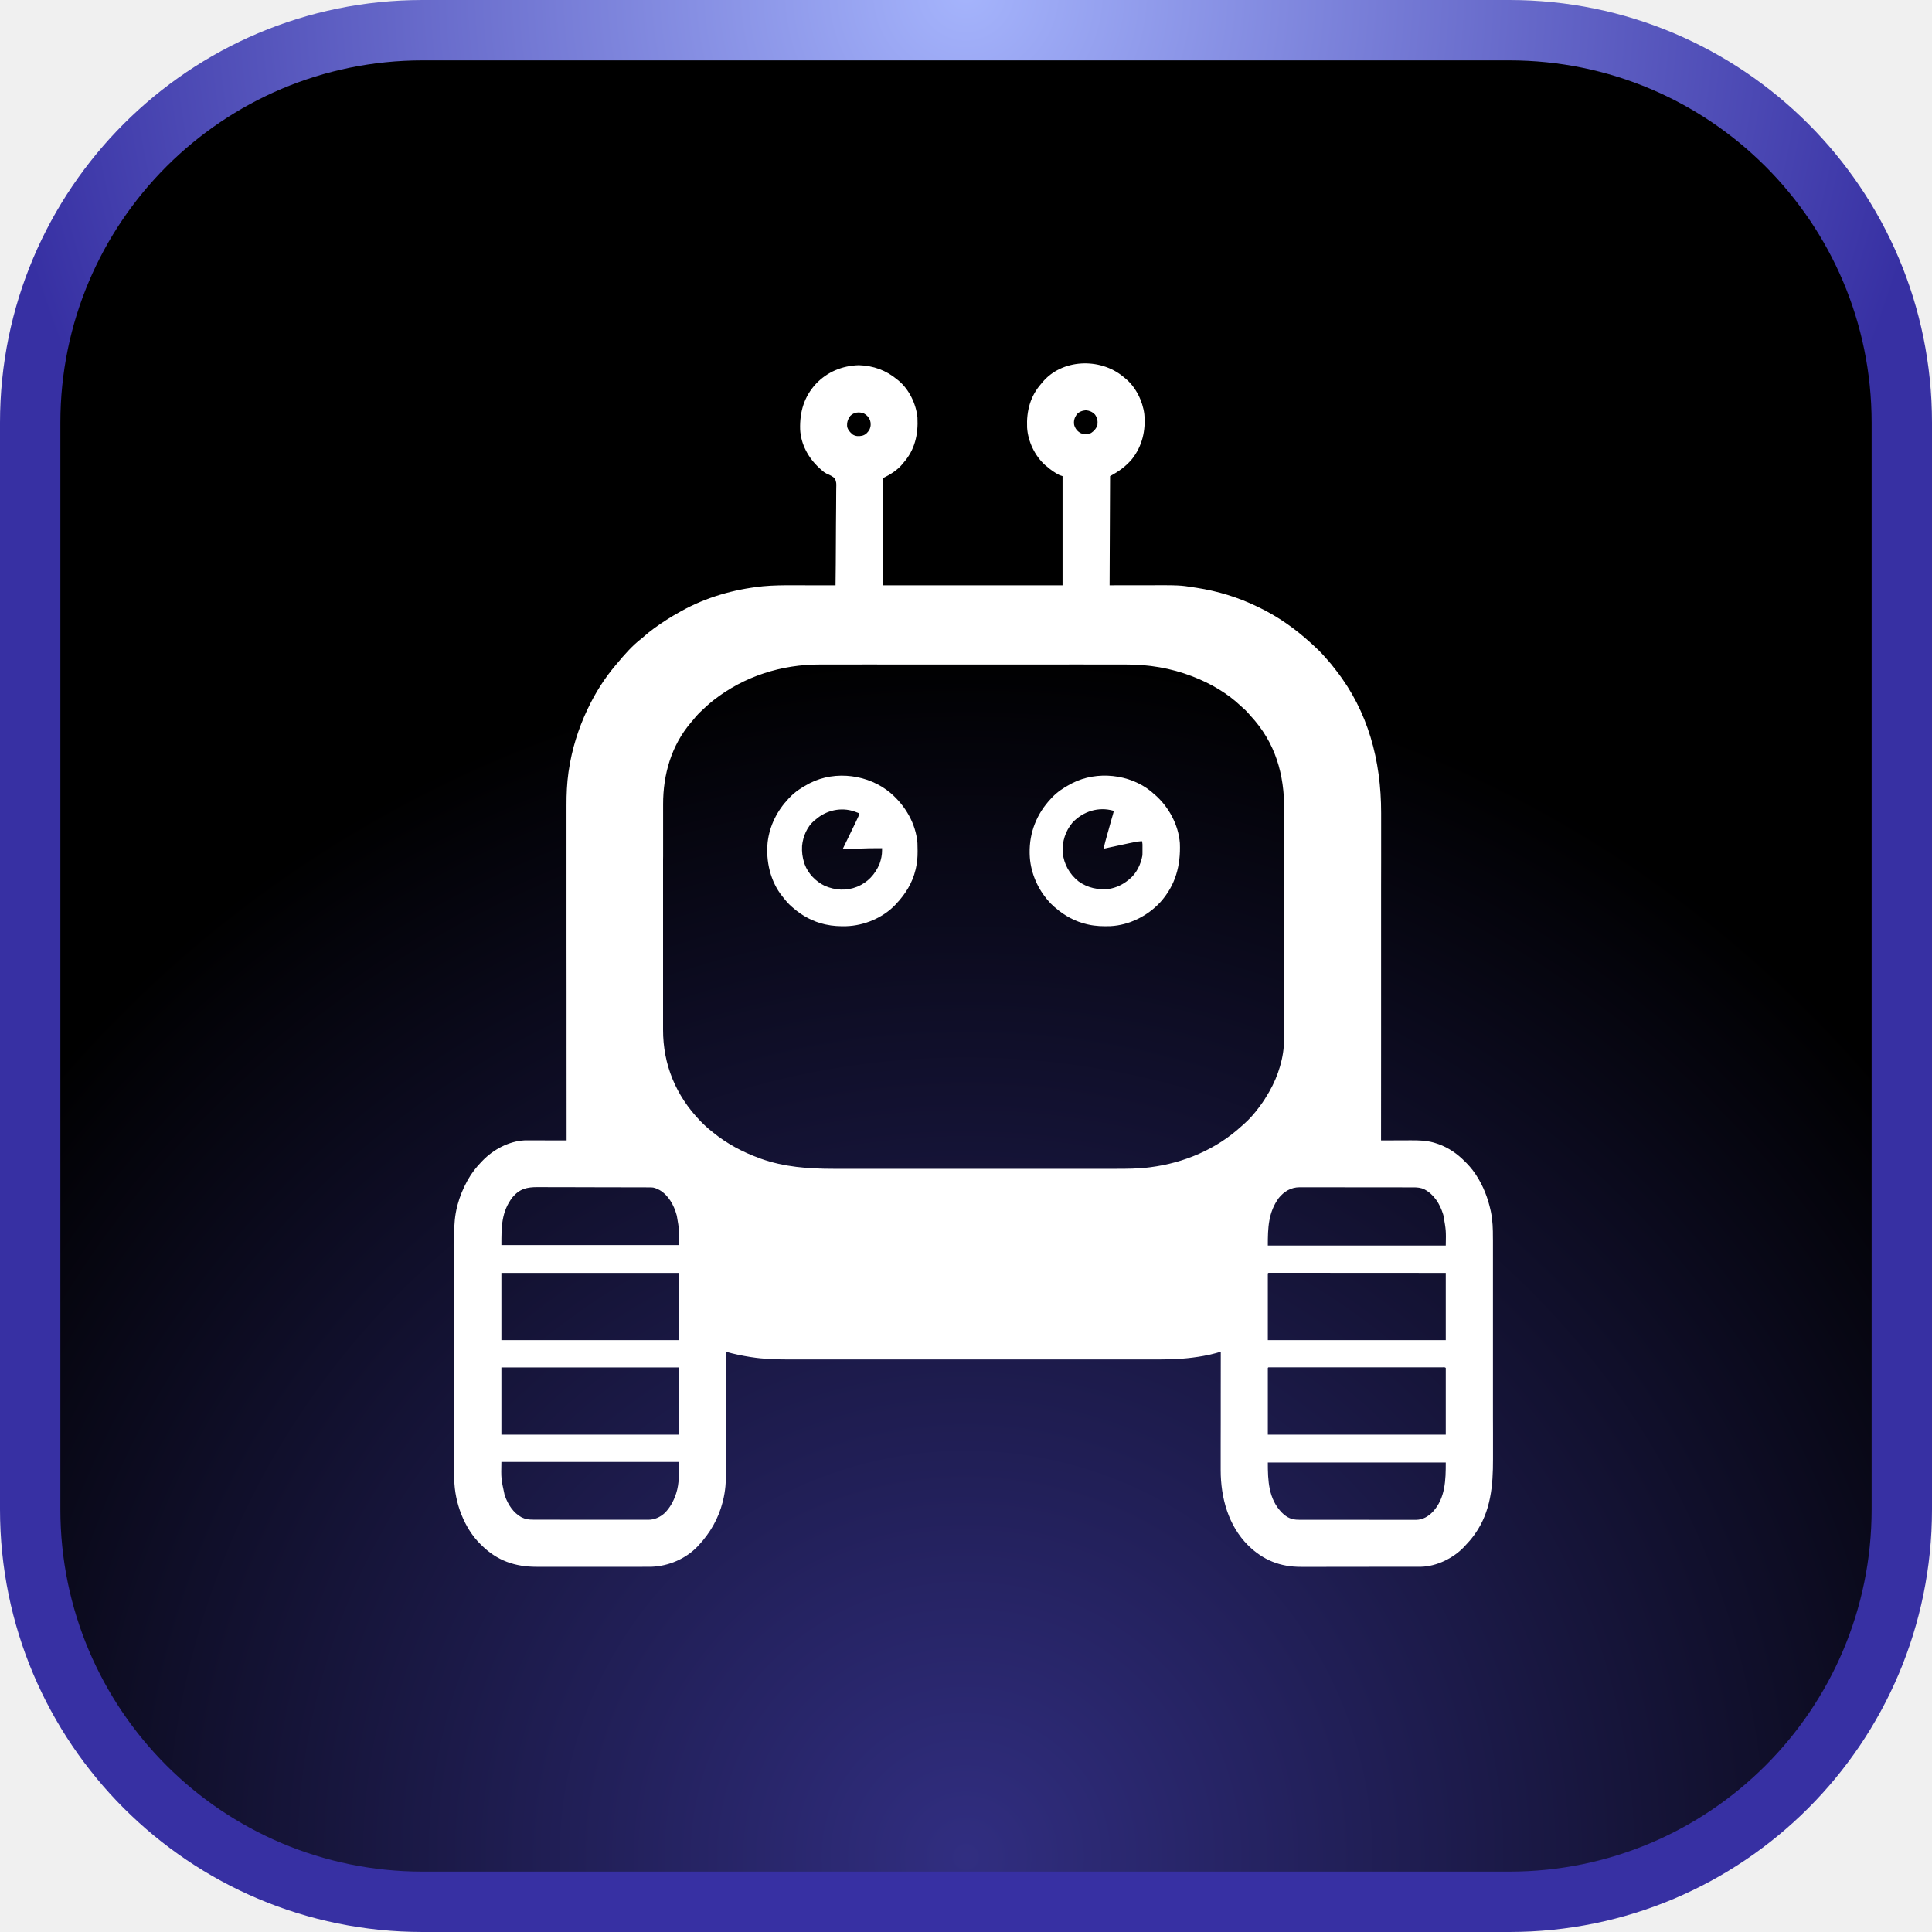
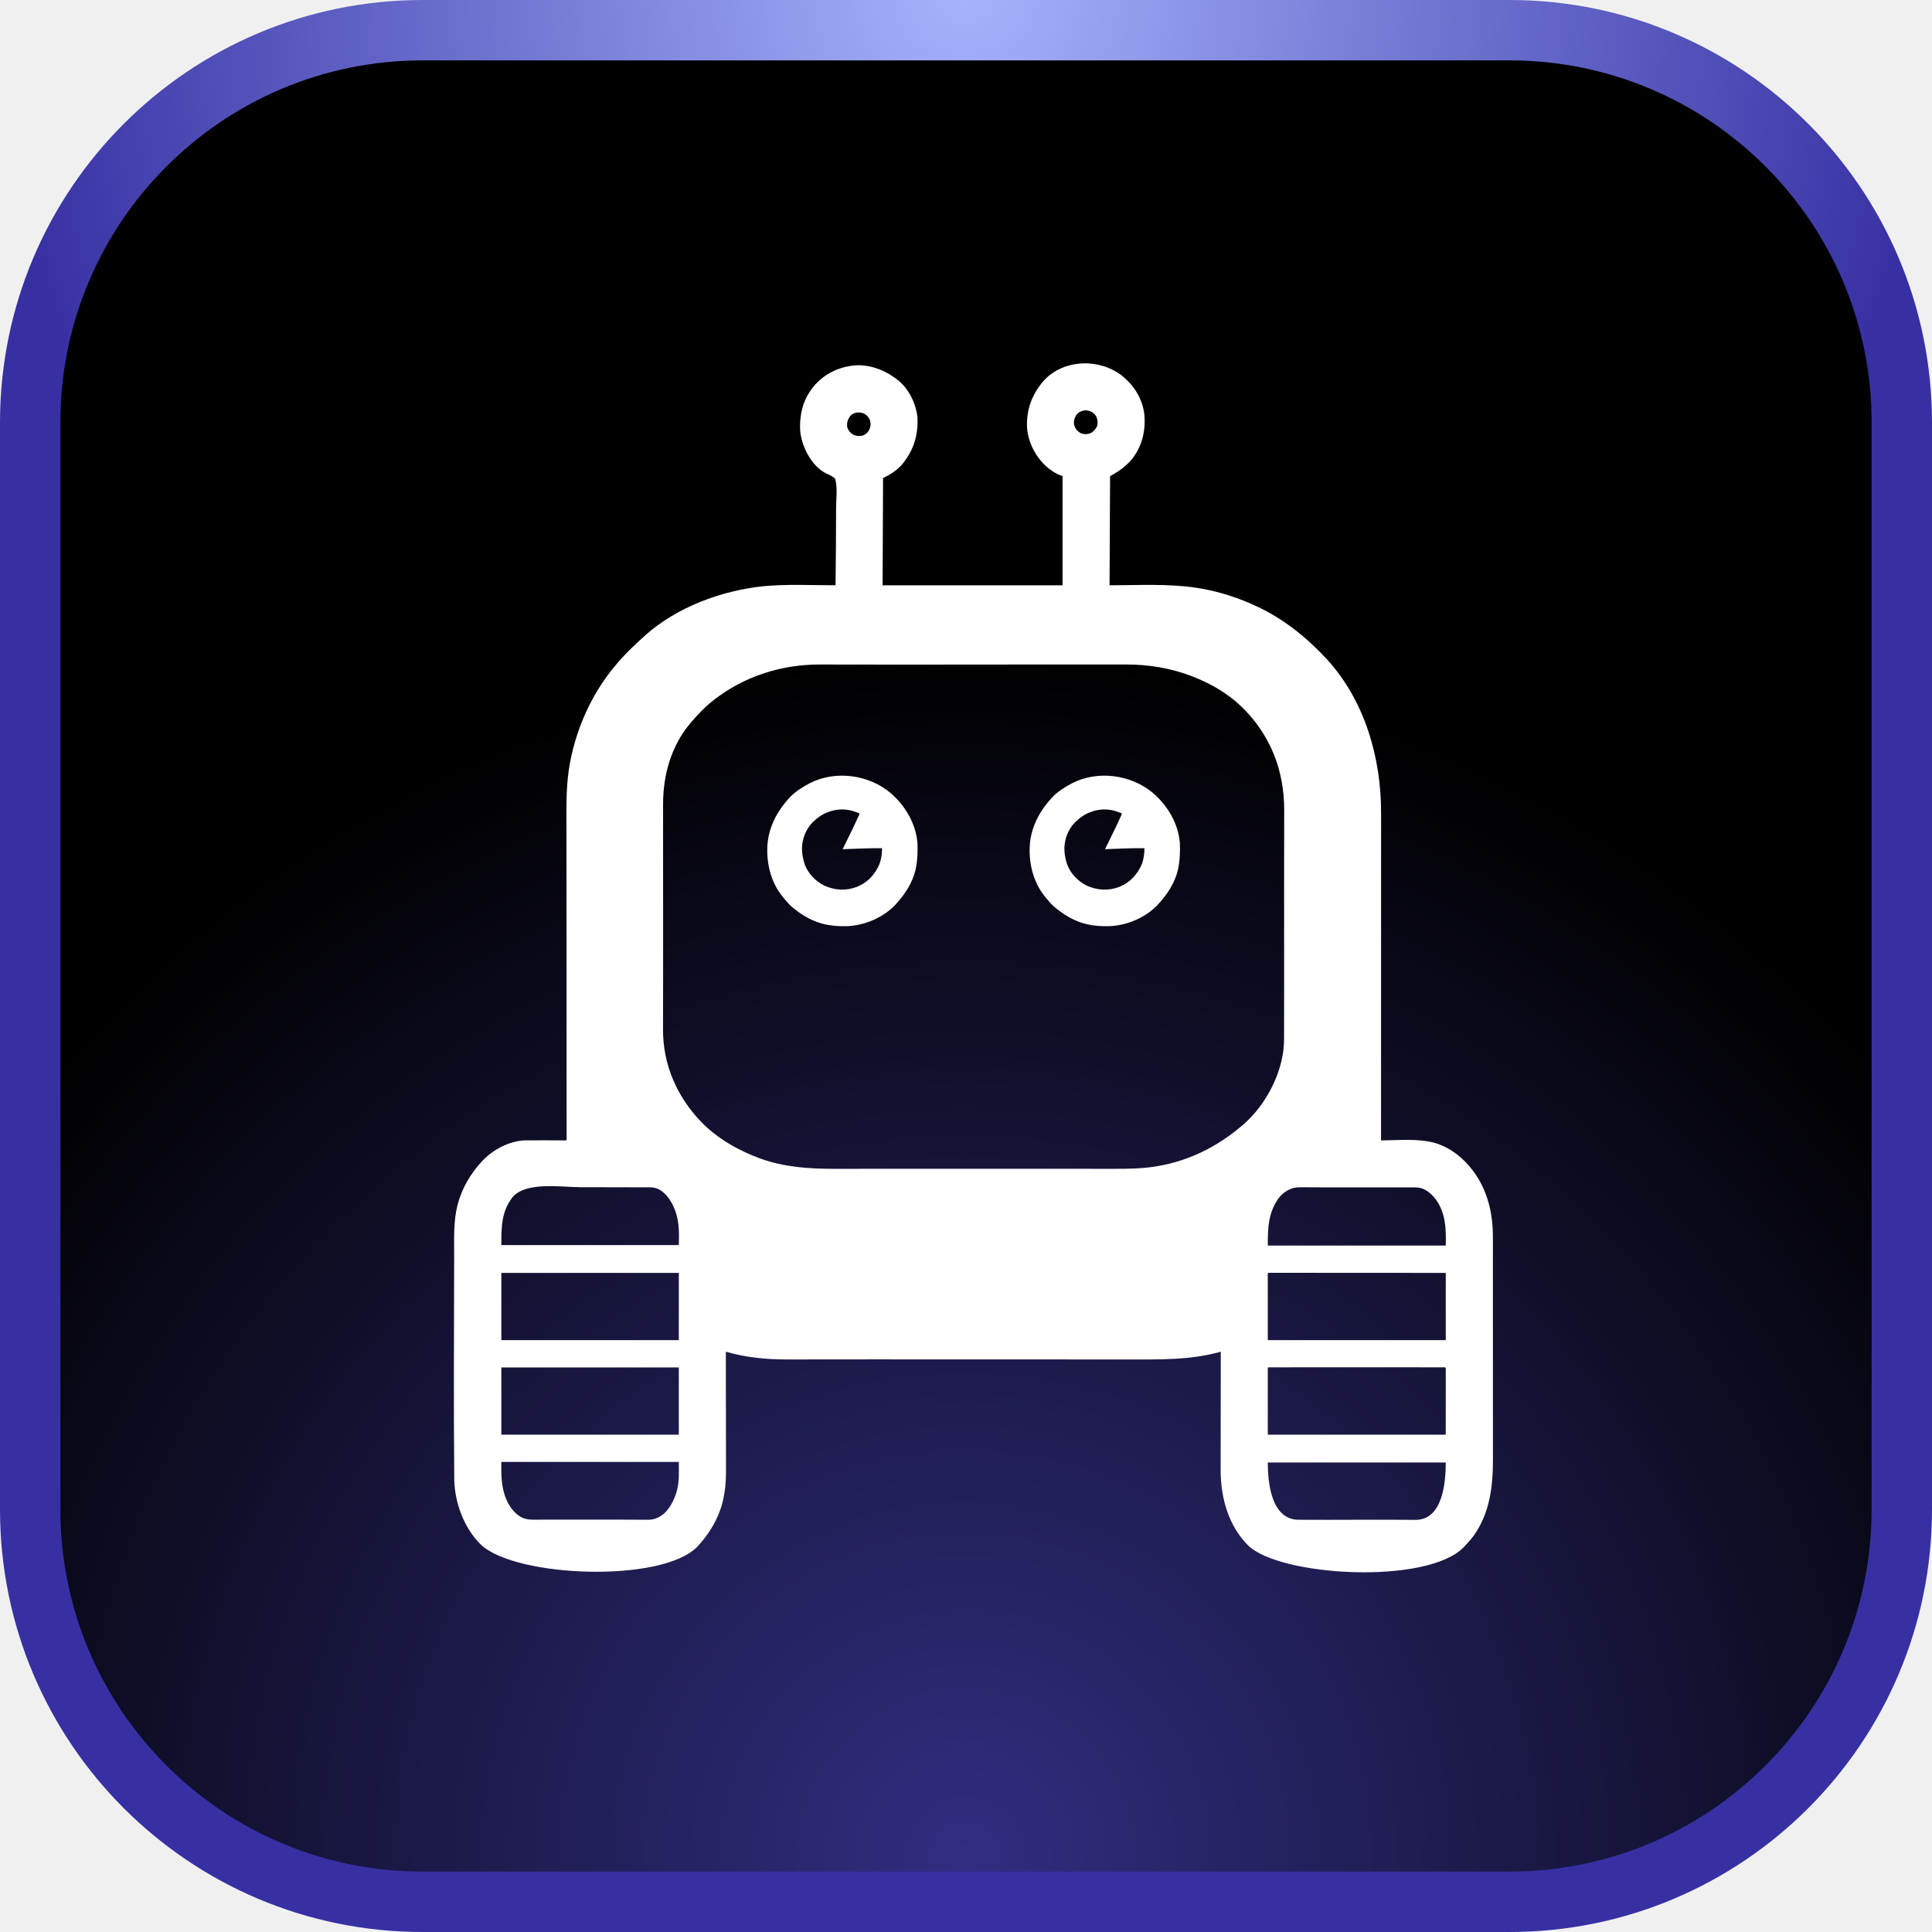
<svg xmlns="http://www.w3.org/2000/svg" width="40" height="40" viewBox="0 0 40 40" fill="none">
  <g clip-path="url(#clip0_88_9)">
    <path d="M31.25 0H8.75C3.918 0 0 3.918 0 8.75V31.25C0 36.083 3.918 40 8.75 40H31.25C36.083 40 40 36.083 40 31.25V8.75C40 3.918 36.083 0 31.25 0Z" fill="url(#paint0_radial_88_9)" />
    <path d="M31.25 1.25H8.75C4.608 1.25 1.25 4.608 1.25 8.75V31.25C1.25 35.392 4.608 38.75 8.75 38.75H31.25C35.392 38.75 38.75 35.392 38.75 31.25V8.75C38.75 4.608 35.392 1.25 31.25 1.25Z" fill="url(#paint1_radial_88_9)" />
-     <path d="M23.248 7.793C23.257 7.8 23.266 7.808 23.276 7.816C23.284 7.822 23.291 7.828 23.298 7.834C23.513 8.009 23.659 8.303 23.692 8.575C23.723 8.911 23.65 9.232 23.44 9.501C23.307 9.659 23.166 9.759 22.983 9.858C22.98 10.604 22.976 11.35 22.973 12.118C23.352 12.118 23.352 12.118 23.732 12.117C24.426 12.115 24.426 12.115 24.73 12.163C24.746 12.165 24.761 12.167 24.776 12.17C25.211 12.237 25.633 12.366 26.029 12.558C26.04 12.563 26.05 12.568 26.061 12.573C26.458 12.764 26.814 13.015 27.139 13.312C27.149 13.321 27.159 13.33 27.169 13.339C27.258 13.42 27.345 13.502 27.424 13.594C27.444 13.617 27.465 13.64 27.486 13.664C27.54 13.722 27.588 13.784 27.636 13.847C27.646 13.86 27.656 13.873 27.666 13.885C28.321 14.725 28.596 15.739 28.595 16.833C28.595 16.862 28.595 16.892 28.595 16.921C28.595 16.985 28.595 17.048 28.595 17.112C28.595 17.206 28.595 17.3 28.595 17.395C28.595 17.554 28.595 17.712 28.595 17.871C28.594 18.028 28.594 18.186 28.594 18.343C28.594 18.352 28.594 18.362 28.594 18.372C28.594 18.422 28.594 18.472 28.594 18.521C28.594 18.873 28.594 19.225 28.594 19.577C28.594 19.918 28.594 20.26 28.594 20.601C28.594 20.612 28.594 20.622 28.594 20.633C28.594 20.739 28.594 20.845 28.594 20.951C28.594 21.166 28.594 21.382 28.594 21.598C28.594 21.608 28.594 21.617 28.594 21.628C28.594 22.289 28.594 22.95 28.593 23.611C28.603 23.611 28.613 23.611 28.622 23.611C28.713 23.611 28.804 23.61 28.895 23.61C28.942 23.61 28.988 23.61 29.035 23.61C29.08 23.609 29.125 23.609 29.17 23.609C29.188 23.609 29.205 23.609 29.222 23.609C29.374 23.608 29.529 23.613 29.677 23.654C29.685 23.657 29.693 23.659 29.701 23.661C29.915 23.723 30.106 23.837 30.268 23.988C30.275 23.994 30.282 24 30.288 24.007C30.388 24.101 30.476 24.198 30.551 24.312C30.555 24.318 30.559 24.325 30.563 24.331C30.711 24.556 30.806 24.805 30.863 25.067C30.866 25.081 30.866 25.081 30.869 25.096C30.904 25.27 30.91 25.446 30.909 25.623C30.909 25.645 30.909 25.667 30.91 25.688C30.91 25.747 30.91 25.806 30.91 25.864C30.91 25.928 30.91 25.992 30.91 26.055C30.91 26.18 30.91 26.304 30.91 26.429C30.91 26.53 30.91 26.631 30.91 26.732C30.91 26.747 30.91 26.762 30.91 26.776C30.91 26.798 30.91 26.82 30.91 26.842C30.91 27.046 30.91 27.25 30.91 27.455C30.91 27.462 30.91 27.47 30.91 27.478C30.91 27.517 30.91 27.556 30.91 27.595C30.91 27.603 30.91 27.61 30.91 27.618C30.91 27.634 30.91 27.649 30.91 27.665C30.91 27.908 30.91 28.151 30.91 28.395C30.91 28.669 30.91 28.942 30.91 29.216C30.91 29.245 30.91 29.275 30.91 29.304C30.91 29.315 30.91 29.315 30.91 29.326C30.91 29.434 30.91 29.542 30.911 29.65C30.911 29.774 30.911 29.897 30.911 30.02C30.91 30.083 30.91 30.146 30.911 30.208C30.912 30.758 30.867 31.291 30.54 31.755C30.533 31.765 30.525 31.776 30.517 31.787C30.461 31.865 30.398 31.936 30.331 32.006C30.324 32.013 30.317 32.021 30.31 32.029C30.088 32.261 29.747 32.429 29.425 32.438C29.404 32.438 29.384 32.438 29.364 32.438C29.347 32.438 29.347 32.438 29.329 32.438C29.292 32.438 29.254 32.438 29.217 32.438C29.189 32.438 29.162 32.438 29.135 32.438C29.07 32.438 29.004 32.438 28.938 32.438C28.884 32.438 28.831 32.438 28.777 32.438C28.625 32.439 28.473 32.439 28.32 32.439C28.312 32.439 28.304 32.439 28.296 32.439C28.287 32.439 28.279 32.439 28.271 32.439C28.138 32.439 28.005 32.439 27.873 32.439C27.736 32.44 27.599 32.44 27.462 32.44C27.386 32.44 27.309 32.44 27.233 32.44C27.161 32.44 27.089 32.44 27.017 32.44C26.99 32.44 26.964 32.44 26.938 32.44C26.504 32.442 26.151 32.3 25.841 31.995C25.43 31.586 25.274 31.007 25.273 30.441C25.273 30.406 25.273 30.371 25.273 30.335C25.273 30.31 25.273 30.284 25.273 30.258C25.273 30.203 25.273 30.148 25.273 30.093C25.273 30.014 25.273 29.934 25.273 29.854C25.273 29.725 25.274 29.596 25.274 29.467C25.274 29.342 25.274 29.216 25.274 29.091C25.274 29.083 25.274 29.076 25.274 29.068C25.274 29.029 25.274 28.99 25.274 28.951C25.274 28.629 25.275 28.308 25.275 27.986C25.263 27.99 25.25 27.994 25.237 27.997C25.22 28.002 25.203 28.007 25.186 28.012C25.177 28.014 25.169 28.016 25.16 28.019C25.092 28.038 25.023 28.053 24.953 28.066C24.942 28.068 24.93 28.07 24.919 28.073C24.617 28.128 24.319 28.147 24.013 28.146C23.97 28.146 23.927 28.146 23.885 28.146C23.81 28.146 23.736 28.146 23.661 28.146C23.551 28.146 23.44 28.146 23.329 28.146C23.131 28.146 22.933 28.146 22.735 28.146C22.562 28.146 22.389 28.146 22.216 28.146C22.199 28.146 22.199 28.146 22.181 28.146C22.134 28.146 22.088 28.146 22.041 28.146C21.603 28.146 21.165 28.146 20.727 28.146C20.338 28.146 19.95 28.146 19.561 28.146C19.124 28.146 18.687 28.146 18.25 28.146C18.203 28.146 18.157 28.146 18.11 28.146C18.099 28.146 18.087 28.146 18.075 28.146C17.902 28.146 17.729 28.146 17.556 28.146C17.359 28.146 17.162 28.146 16.965 28.146C16.855 28.146 16.745 28.146 16.636 28.146C16.562 28.146 16.488 28.146 16.415 28.146C16.373 28.146 16.331 28.146 16.289 28.146C16.044 28.146 15.801 28.137 15.558 28.099C15.551 28.098 15.544 28.097 15.537 28.096C15.365 28.069 15.195 28.034 15.028 27.986C15.028 28 15.028 28.014 15.028 28.028C15.029 28.357 15.03 28.686 15.03 29.015C15.03 29.055 15.03 29.096 15.03 29.136C15.03 29.145 15.03 29.153 15.03 29.161C15.03 29.291 15.03 29.422 15.031 29.552C15.031 29.686 15.031 29.82 15.031 29.954C15.031 30.036 15.031 30.119 15.032 30.201C15.032 30.265 15.032 30.329 15.032 30.392C15.032 30.418 15.032 30.444 15.032 30.47C15.033 30.673 15.018 30.871 14.969 31.07C14.965 31.086 14.965 31.086 14.961 31.102C14.873 31.443 14.702 31.739 14.463 31.995C14.456 32.002 14.45 32.009 14.443 32.017C14.198 32.273 13.844 32.425 13.491 32.438C13.423 32.439 13.355 32.439 13.287 32.439C13.261 32.439 13.235 32.439 13.209 32.439C13.146 32.439 13.084 32.439 13.021 32.439C12.97 32.439 12.919 32.439 12.867 32.439C12.86 32.439 12.853 32.439 12.845 32.439C12.831 32.439 12.816 32.439 12.801 32.439C12.662 32.439 12.523 32.439 12.384 32.439C12.265 32.439 12.147 32.439 12.028 32.439C11.889 32.439 11.751 32.439 11.613 32.439C11.598 32.439 11.583 32.439 11.568 32.439C11.561 32.439 11.553 32.439 11.546 32.439C11.495 32.439 11.444 32.439 11.393 32.439C11.325 32.439 11.256 32.439 11.187 32.439C11.162 32.439 11.137 32.439 11.112 32.439C10.665 32.44 10.294 32.313 9.973 31.995C9.964 31.987 9.964 31.987 9.955 31.978C9.609 31.641 9.413 31.109 9.405 30.631C9.405 30.582 9.405 30.534 9.405 30.485C9.405 30.463 9.405 30.441 9.405 30.419C9.404 30.359 9.404 30.298 9.405 30.238C9.405 30.173 9.404 30.107 9.404 30.042C9.404 29.914 9.404 29.787 9.404 29.659C9.404 29.555 9.404 29.451 9.404 29.347C9.404 29.332 9.404 29.317 9.404 29.302C9.404 29.28 9.404 29.257 9.404 29.235C9.404 29.025 9.404 28.816 9.404 28.606C9.404 28.598 9.404 28.59 9.404 28.582C9.404 28.542 9.404 28.502 9.404 28.462C9.404 28.454 9.404 28.447 9.404 28.438C9.404 28.422 9.404 28.406 9.404 28.39C9.404 28.14 9.404 27.891 9.404 27.641C9.404 27.36 9.404 27.079 9.404 26.799C9.404 26.769 9.404 26.739 9.404 26.709C9.404 26.701 9.404 26.694 9.404 26.686C9.404 26.575 9.404 26.464 9.403 26.353C9.403 26.226 9.403 26.1 9.403 25.974C9.403 25.909 9.404 25.845 9.403 25.78C9.403 25.721 9.403 25.662 9.403 25.603C9.403 25.581 9.403 25.56 9.403 25.539C9.403 25.348 9.418 25.156 9.467 24.971C9.47 24.96 9.472 24.95 9.475 24.939C9.52 24.771 9.586 24.612 9.669 24.459C9.675 24.448 9.681 24.437 9.687 24.426C9.763 24.291 9.855 24.172 9.962 24.061C9.971 24.052 9.98 24.042 9.99 24.032C10.211 23.801 10.539 23.625 10.862 23.61C10.885 23.61 10.908 23.61 10.931 23.61C10.94 23.61 10.949 23.61 10.958 23.61C10.986 23.61 11.015 23.61 11.043 23.61C11.063 23.61 11.083 23.61 11.103 23.61C11.155 23.61 11.207 23.61 11.259 23.61C11.312 23.61 11.365 23.611 11.418 23.611C11.523 23.611 11.627 23.611 11.731 23.611C11.731 23.602 11.731 23.602 11.731 23.592C11.731 22.916 11.73 22.239 11.73 21.563C11.73 21.553 11.73 21.543 11.73 21.532C11.73 21.312 11.73 21.093 11.73 20.873C11.73 20.765 11.73 20.657 11.73 20.549C11.73 20.539 11.73 20.528 11.73 20.517C11.73 20.169 11.73 19.822 11.729 19.475C11.729 19.118 11.729 18.76 11.729 18.403C11.729 18.353 11.729 18.302 11.729 18.252C11.729 18.237 11.729 18.237 11.729 18.222C11.729 18.062 11.729 17.902 11.729 17.743C11.729 17.582 11.729 17.421 11.729 17.261C11.729 17.165 11.729 17.07 11.729 16.974C11.729 16.911 11.729 16.847 11.729 16.783C11.729 16.747 11.729 16.71 11.729 16.674C11.728 16.444 11.738 16.215 11.77 15.987C11.773 15.969 11.773 15.969 11.776 15.95C11.84 15.514 11.972 15.091 12.16 14.693C12.165 14.683 12.17 14.673 12.175 14.662C12.326 14.344 12.518 14.041 12.746 13.772C12.755 13.761 12.764 13.751 12.773 13.74C12.927 13.555 13.093 13.364 13.285 13.218C13.309 13.198 13.332 13.178 13.356 13.157C13.402 13.115 13.451 13.077 13.501 13.04C13.51 13.033 13.518 13.026 13.528 13.019C13.706 12.888 13.892 12.769 14.086 12.663C14.095 12.658 14.104 12.652 14.114 12.647C14.62 12.367 15.185 12.204 15.76 12.142C15.777 12.14 15.777 12.14 15.794 12.138C16.003 12.118 16.213 12.117 16.424 12.117C16.449 12.117 16.474 12.117 16.5 12.117C16.566 12.117 16.632 12.117 16.698 12.118C16.766 12.118 16.834 12.118 16.902 12.118C17.035 12.118 17.167 12.118 17.299 12.118C17.303 11.832 17.305 11.546 17.306 11.261C17.306 11.128 17.307 10.995 17.308 10.862C17.31 10.746 17.311 10.631 17.311 10.515C17.311 10.454 17.311 10.392 17.312 10.331C17.313 10.273 17.313 10.216 17.313 10.158C17.313 10.137 17.313 10.116 17.314 10.095C17.317 9.999 17.317 9.999 17.289 9.91C17.239 9.861 17.177 9.833 17.113 9.806C17.06 9.78 17.018 9.74 16.975 9.701C16.969 9.695 16.964 9.69 16.958 9.685C16.736 9.48 16.579 9.194 16.566 8.887C16.556 8.528 16.647 8.214 16.894 7.946C17.131 7.697 17.439 7.571 17.781 7.561C18.081 7.57 18.346 7.666 18.576 7.858C18.584 7.865 18.592 7.871 18.6 7.877C18.822 8.06 18.966 8.36 18.995 8.643C19.013 8.997 18.941 9.316 18.702 9.585C18.696 9.593 18.69 9.6 18.684 9.608C18.578 9.736 18.431 9.826 18.283 9.899C18.28 10.632 18.276 11.364 18.273 12.118C19.503 12.118 20.732 12.118 21.999 12.118C21.999 11.372 21.999 10.626 21.999 9.858C21.979 9.851 21.958 9.844 21.936 9.837C21.839 9.788 21.757 9.73 21.675 9.659C21.663 9.65 21.652 9.641 21.641 9.632C21.426 9.441 21.282 9.138 21.265 8.852C21.25 8.511 21.33 8.201 21.56 7.942C21.566 7.935 21.572 7.927 21.578 7.92C21.982 7.428 22.771 7.403 23.248 7.793ZM22.292 8.581C22.245 8.65 22.225 8.717 22.24 8.8C22.264 8.878 22.305 8.929 22.376 8.968C22.447 8.998 22.517 8.992 22.589 8.965C22.65 8.925 22.698 8.87 22.721 8.8C22.731 8.716 22.719 8.65 22.669 8.581C22.615 8.526 22.558 8.502 22.482 8.494C22.41 8.501 22.34 8.523 22.292 8.581ZM17.603 8.612C17.549 8.688 17.531 8.749 17.54 8.842C17.558 8.899 17.59 8.939 17.634 8.978C17.641 8.984 17.647 8.99 17.654 8.996C17.718 9.036 17.782 9.035 17.854 9.02C17.924 8.999 17.964 8.957 18.001 8.895C18.031 8.831 18.034 8.766 18.013 8.699C17.984 8.635 17.947 8.593 17.886 8.56C17.787 8.522 17.679 8.534 17.603 8.612ZM14.777 14.494C14.767 14.502 14.757 14.51 14.747 14.518C14.662 14.586 14.583 14.66 14.505 14.735C14.496 14.743 14.488 14.751 14.479 14.759C14.433 14.805 14.391 14.854 14.351 14.905C14.336 14.923 14.321 14.941 14.305 14.959C13.9 15.433 13.728 16.036 13.729 16.65C13.729 16.671 13.729 16.691 13.729 16.712C13.729 16.769 13.729 16.826 13.729 16.883C13.729 16.945 13.729 17.006 13.729 17.068C13.729 17.189 13.729 17.309 13.729 17.43C13.729 17.528 13.729 17.626 13.729 17.724C13.729 17.752 13.729 17.78 13.728 17.809C13.728 17.816 13.728 17.823 13.728 17.83C13.728 18.028 13.728 18.225 13.728 18.423C13.728 18.43 13.728 18.438 13.728 18.445C13.728 18.483 13.728 18.521 13.728 18.559C13.728 18.566 13.728 18.574 13.728 18.581C13.728 18.596 13.728 18.612 13.728 18.627C13.728 18.862 13.728 19.098 13.728 19.334C13.728 19.599 13.728 19.864 13.728 20.129C13.728 20.157 13.728 20.185 13.728 20.214C13.728 20.221 13.728 20.227 13.728 20.235C13.728 20.34 13.728 20.444 13.728 20.549C13.728 20.669 13.728 20.788 13.728 20.907C13.728 20.968 13.728 21.029 13.728 21.09C13.728 21.146 13.728 21.201 13.728 21.257C13.728 21.277 13.728 21.297 13.728 21.317C13.726 22.041 13.994 22.683 14.494 23.203C14.502 23.211 14.502 23.211 14.51 23.219C14.581 23.293 14.655 23.36 14.735 23.423C14.746 23.432 14.757 23.441 14.768 23.45C15.052 23.68 15.376 23.853 15.719 23.977C15.728 23.981 15.737 23.984 15.747 23.988C16.238 24.164 16.741 24.199 17.259 24.199C17.285 24.199 17.311 24.199 17.337 24.199C17.394 24.199 17.451 24.199 17.507 24.199C17.591 24.199 17.675 24.199 17.759 24.199C17.909 24.199 18.059 24.199 18.209 24.199C18.341 24.199 18.472 24.199 18.604 24.199C18.612 24.199 18.621 24.199 18.63 24.199C18.666 24.199 18.701 24.199 18.737 24.199C19.069 24.199 19.402 24.199 19.734 24.199C20.029 24.199 20.324 24.199 20.619 24.199C20.951 24.199 21.283 24.199 21.615 24.199C21.65 24.199 21.686 24.199 21.721 24.199C21.734 24.199 21.734 24.199 21.747 24.199C21.879 24.199 22.01 24.199 22.141 24.199C22.291 24.199 22.44 24.199 22.589 24.199C22.673 24.199 22.756 24.199 22.839 24.199C22.902 24.199 22.965 24.199 23.027 24.199C23.052 24.199 23.077 24.199 23.102 24.199C23.334 24.199 23.566 24.198 23.796 24.169C23.807 24.167 23.807 24.167 23.818 24.166C24.514 24.077 25.18 23.795 25.7 23.32C25.717 23.305 25.734 23.29 25.751 23.275C25.872 23.169 25.975 23.049 26.071 22.92C26.075 22.914 26.08 22.908 26.084 22.902C26.153 22.811 26.213 22.716 26.27 22.617C26.276 22.607 26.276 22.607 26.282 22.596C26.464 22.277 26.586 21.889 26.585 21.519C26.585 21.51 26.585 21.501 26.585 21.492C26.585 21.462 26.585 21.432 26.585 21.402C26.585 21.381 26.585 21.359 26.585 21.337C26.585 21.278 26.585 21.218 26.586 21.159C26.586 21.095 26.586 21.031 26.586 20.967C26.586 20.819 26.586 20.672 26.586 20.524C26.586 20.452 26.586 20.379 26.586 20.306C26.587 20.055 26.587 19.805 26.587 19.555C26.587 19.54 26.587 19.524 26.587 19.508C26.587 19.497 26.587 19.497 26.587 19.485C26.587 19.445 26.587 19.406 26.587 19.366C26.587 19.355 26.587 19.355 26.587 19.343C26.587 19.09 26.587 18.836 26.587 18.583C26.588 18.315 26.588 18.047 26.588 17.779C26.588 17.749 26.588 17.72 26.588 17.69C26.588 17.683 26.588 17.675 26.588 17.668C26.588 17.552 26.588 17.435 26.588 17.319C26.589 17.202 26.589 17.084 26.589 16.967C26.589 16.904 26.589 16.841 26.589 16.777C26.591 16.027 26.408 15.375 25.888 14.816C25.867 14.794 25.847 14.771 25.828 14.748C25.801 14.716 25.771 14.689 25.739 14.662C25.722 14.647 25.705 14.632 25.689 14.616C25.412 14.353 25.065 14.151 24.71 14.013C24.7 14.009 24.69 14.005 24.68 14.001C24.236 13.831 23.78 13.756 23.306 13.758C23.278 13.758 23.25 13.758 23.221 13.758C23.16 13.757 23.099 13.758 23.038 13.758C22.947 13.758 22.856 13.758 22.765 13.758C22.602 13.757 22.439 13.757 22.277 13.757C22.135 13.758 21.992 13.758 21.85 13.758C21.841 13.758 21.831 13.758 21.821 13.758C21.783 13.758 21.744 13.758 21.706 13.758C21.346 13.757 20.986 13.757 20.626 13.758C20.306 13.758 19.987 13.758 19.668 13.758C19.308 13.757 18.949 13.757 18.59 13.758C18.551 13.758 18.513 13.758 18.474 13.758C18.46 13.758 18.46 13.758 18.446 13.758C18.304 13.758 18.162 13.758 18.019 13.757C17.858 13.757 17.696 13.757 17.534 13.758C17.444 13.758 17.354 13.758 17.263 13.758C17.203 13.757 17.142 13.758 17.082 13.758C17.047 13.758 17.013 13.758 16.979 13.758C16.182 13.755 15.406 14.002 14.777 14.494ZM10.611 24.788C10.379 25.09 10.381 25.405 10.381 25.778C11.593 25.778 12.806 25.778 14.055 25.778C14.064 25.467 14.064 25.467 14.013 25.171C14.011 25.164 14.009 25.157 14.007 25.15C13.953 24.952 13.839 24.745 13.656 24.639C13.595 24.608 13.544 24.583 13.476 24.583C13.462 24.583 13.462 24.583 13.448 24.583C13.433 24.583 13.433 24.583 13.418 24.583C13.402 24.583 13.402 24.583 13.386 24.583C13.35 24.583 13.315 24.583 13.279 24.582C13.254 24.582 13.228 24.582 13.203 24.582C13.126 24.582 13.05 24.582 12.973 24.582C12.952 24.582 12.93 24.582 12.908 24.582C12.774 24.581 12.639 24.581 12.505 24.581C12.474 24.581 12.443 24.581 12.412 24.581C12.404 24.581 12.396 24.581 12.388 24.581C12.263 24.581 12.138 24.58 12.013 24.58C11.884 24.579 11.756 24.579 11.627 24.579C11.555 24.579 11.483 24.579 11.41 24.579C11.342 24.578 11.274 24.578 11.207 24.578C11.182 24.578 11.157 24.578 11.132 24.578C10.91 24.577 10.76 24.612 10.611 24.788ZM26.475 24.804C26.258 25.103 26.249 25.422 26.249 25.788C27.465 25.788 28.68 25.788 29.933 25.788C29.939 25.473 29.939 25.473 29.885 25.166C29.882 25.156 29.879 25.147 29.877 25.137C29.812 24.927 29.692 24.732 29.494 24.626C29.415 24.587 29.341 24.583 29.255 24.583C29.244 24.583 29.234 24.583 29.223 24.583C29.189 24.583 29.154 24.583 29.12 24.583C29.095 24.583 29.07 24.583 29.045 24.583C28.971 24.583 28.897 24.582 28.822 24.582C28.787 24.582 28.752 24.582 28.717 24.582C28.601 24.582 28.484 24.582 28.367 24.582C28.36 24.582 28.353 24.582 28.345 24.582C28.337 24.582 28.33 24.582 28.322 24.582C28.307 24.582 28.292 24.582 28.277 24.582C28.269 24.582 28.262 24.582 28.254 24.582C28.133 24.582 28.011 24.582 27.889 24.582C27.764 24.581 27.639 24.581 27.514 24.581C27.444 24.581 27.374 24.581 27.304 24.581C27.238 24.581 27.172 24.581 27.106 24.581C27.082 24.581 27.058 24.581 27.033 24.581C27 24.581 26.967 24.581 26.934 24.581C26.925 24.581 26.915 24.581 26.905 24.581C26.728 24.582 26.585 24.668 26.475 24.804ZM10.381 26.354C10.381 26.813 10.381 27.272 10.381 27.746C11.593 27.746 12.806 27.746 14.055 27.746C14.055 27.286 14.055 26.827 14.055 26.354C12.842 26.354 11.63 26.354 10.381 26.354ZM26.249 26.364C26.249 26.82 26.249 27.276 26.249 27.746C27.465 27.746 28.68 27.746 29.933 27.746C29.933 27.286 29.933 26.827 29.933 26.354C29.465 26.353 28.997 26.353 28.53 26.353C28.474 26.353 28.419 26.353 28.364 26.353C28.348 26.353 28.348 26.353 28.331 26.353C28.153 26.353 27.975 26.353 27.797 26.353C27.614 26.353 27.431 26.352 27.249 26.352C27.136 26.352 27.023 26.352 26.91 26.352C26.833 26.352 26.756 26.352 26.679 26.352C26.634 26.352 26.589 26.352 26.545 26.352C26.504 26.352 26.463 26.352 26.422 26.352C26.408 26.352 26.393 26.352 26.378 26.352C26.358 26.352 26.338 26.352 26.318 26.352C26.307 26.352 26.296 26.352 26.284 26.352C26.26 26.351 26.26 26.351 26.249 26.364ZM10.381 28.311C10.381 28.77 10.381 29.23 10.381 29.703C11.593 29.703 12.806 29.703 14.055 29.703C14.055 29.244 14.055 28.784 14.055 28.311C12.842 28.311 11.63 28.311 10.381 28.311ZM26.249 28.321C26.249 28.777 26.249 29.233 26.249 29.703C27.465 29.703 28.68 29.703 29.933 29.703C29.933 29.247 29.933 28.791 29.933 28.321C29.915 28.303 29.889 28.309 29.864 28.309C29.845 28.309 29.845 28.309 29.826 28.309C29.811 28.309 29.797 28.309 29.782 28.309C29.767 28.309 29.752 28.309 29.737 28.309C29.695 28.309 29.654 28.309 29.612 28.309C29.567 28.309 29.522 28.309 29.477 28.309C29.389 28.309 29.301 28.309 29.213 28.309C29.141 28.309 29.07 28.309 28.998 28.309C28.983 28.309 28.983 28.309 28.968 28.309C28.947 28.309 28.926 28.309 28.905 28.309C28.712 28.309 28.518 28.309 28.324 28.309C28.158 28.309 27.991 28.309 27.825 28.309C27.632 28.309 27.439 28.309 27.245 28.309C27.225 28.309 27.204 28.309 27.184 28.309C27.174 28.309 27.163 28.309 27.153 28.309C27.081 28.309 27.01 28.309 26.939 28.309C26.851 28.309 26.764 28.309 26.677 28.309C26.633 28.309 26.588 28.309 26.544 28.309C26.503 28.309 26.462 28.309 26.422 28.309C26.407 28.309 26.392 28.309 26.378 28.309C26.358 28.309 26.338 28.309 26.318 28.309C26.301 28.309 26.301 28.309 26.284 28.309C26.26 28.308 26.26 28.308 26.249 28.321ZM10.381 30.268C10.374 30.614 10.374 30.614 10.446 30.945C10.449 30.954 10.452 30.964 10.455 30.973C10.518 31.151 10.629 31.323 10.799 31.415C10.881 31.454 10.948 31.463 11.039 31.463C11.049 31.463 11.059 31.463 11.07 31.463C11.105 31.463 11.14 31.463 11.175 31.463C11.2 31.463 11.226 31.463 11.251 31.463C11.319 31.463 11.387 31.463 11.455 31.463C11.498 31.463 11.54 31.463 11.583 31.464C11.701 31.464 11.819 31.464 11.938 31.464C11.945 31.464 11.953 31.464 11.96 31.464C11.972 31.464 11.972 31.464 11.983 31.464C11.999 31.464 12.014 31.464 12.029 31.464C12.037 31.464 12.045 31.464 12.053 31.464C12.176 31.464 12.299 31.464 12.422 31.464C12.549 31.465 12.676 31.465 12.802 31.465C12.873 31.465 12.944 31.465 13.016 31.465C13.082 31.465 13.149 31.465 13.216 31.465C13.241 31.465 13.265 31.465 13.29 31.465C13.323 31.465 13.357 31.465 13.39 31.465C13.405 31.465 13.405 31.465 13.42 31.465C13.553 31.465 13.667 31.412 13.765 31.323C13.871 31.214 13.941 31.088 13.99 30.945C13.993 30.937 13.996 30.928 13.999 30.92C14.069 30.7 14.055 30.502 14.055 30.268C12.842 30.268 11.63 30.268 10.381 30.268ZM26.249 30.279C26.249 30.656 26.262 31.035 26.542 31.319C26.646 31.422 26.746 31.466 26.892 31.465C26.903 31.465 26.914 31.465 26.925 31.466C26.96 31.466 26.996 31.466 27.032 31.466C27.057 31.466 27.083 31.466 27.108 31.466C27.171 31.466 27.233 31.466 27.295 31.466C27.346 31.466 27.396 31.466 27.447 31.466C27.454 31.466 27.461 31.466 27.469 31.466C27.483 31.466 27.498 31.466 27.513 31.466C27.65 31.466 27.788 31.466 27.925 31.466C28.05 31.466 28.176 31.466 28.301 31.466C28.43 31.467 28.559 31.467 28.688 31.467C28.761 31.467 28.833 31.467 28.905 31.467C28.974 31.467 29.042 31.467 29.11 31.467C29.135 31.467 29.16 31.467 29.184 31.467C29.219 31.467 29.253 31.467 29.287 31.467C29.297 31.467 29.306 31.467 29.316 31.467C29.459 31.465 29.569 31.398 29.666 31.299C29.925 31.018 29.933 30.642 29.933 30.279C28.717 30.279 27.502 30.279 26.249 30.279Z" fill="white" />
-     <path d="M23.83 16.384C23.848 16.4 23.866 16.415 23.883 16.431C23.892 16.438 23.901 16.446 23.91 16.453C24.197 16.704 24.398 17.073 24.428 17.456C24.447 17.919 24.338 18.329 24.023 18.679C23.76 18.964 23.381 19.155 22.991 19.175C22.836 19.18 22.685 19.176 22.533 19.142C22.525 19.14 22.518 19.138 22.51 19.137C22.265 19.081 22.041 18.961 21.853 18.796C21.84 18.786 21.84 18.786 21.827 18.775C21.775 18.73 21.729 18.682 21.685 18.629C21.677 18.619 21.669 18.609 21.661 18.599C21.457 18.348 21.329 18.022 21.319 17.697C21.319 17.685 21.318 17.674 21.318 17.661C21.31 17.235 21.466 16.845 21.759 16.535C21.766 16.527 21.774 16.518 21.782 16.51C21.893 16.394 22.025 16.306 22.167 16.232C22.179 16.226 22.191 16.219 22.203 16.213C22.712 15.954 23.387 16.026 23.83 16.384ZM22.205 17.031C22.056 17.21 21.989 17.423 22.002 17.654C22.028 17.893 22.142 18.098 22.33 18.248C22.515 18.382 22.737 18.429 22.961 18.404C23.112 18.378 23.242 18.317 23.36 18.221C23.367 18.215 23.373 18.21 23.38 18.205C23.53 18.085 23.621 17.894 23.653 17.708C23.654 17.688 23.654 17.669 23.654 17.649C23.654 17.633 23.654 17.633 23.654 17.616C23.654 17.605 23.654 17.593 23.654 17.581C23.654 17.57 23.654 17.559 23.654 17.547C23.654 17.536 23.654 17.525 23.654 17.514C23.654 17.499 23.654 17.499 23.654 17.483C23.653 17.459 23.649 17.438 23.643 17.415C23.552 17.421 23.465 17.439 23.377 17.458C23.361 17.462 23.346 17.465 23.331 17.468C23.291 17.477 23.25 17.485 23.21 17.494C23.169 17.503 23.128 17.511 23.088 17.52C23.007 17.537 22.927 17.554 22.847 17.572C22.873 17.467 22.9 17.362 22.93 17.258C22.935 17.238 22.941 17.218 22.947 17.199C22.958 17.158 22.97 17.117 22.981 17.076C22.995 17.029 23.008 16.981 23.021 16.934C23.025 16.922 23.028 16.909 23.032 16.897C23.037 16.88 23.037 16.88 23.042 16.862C23.046 16.847 23.046 16.847 23.05 16.832C23.057 16.808 23.057 16.808 23.056 16.787C22.746 16.696 22.426 16.797 22.205 17.031Z" fill="white" />
-     <path d="M18.44 16.42C18.744 16.681 18.962 17.051 18.995 17.456C18.997 17.508 18.998 17.56 18.998 17.612C18.998 17.619 18.998 17.627 18.998 17.634C18.998 17.749 18.99 17.858 18.964 17.969C18.961 17.982 18.958 17.995 18.955 18.009C18.891 18.279 18.745 18.512 18.555 18.713C18.546 18.723 18.546 18.723 18.536 18.734C18.278 19.004 17.892 19.164 17.522 19.176C17.379 19.179 17.24 19.173 17.101 19.142C17.093 19.14 17.085 19.138 17.077 19.137C16.832 19.081 16.608 18.962 16.42 18.796C16.407 18.785 16.407 18.785 16.393 18.773C16.328 18.717 16.274 18.655 16.221 18.587C16.21 18.574 16.21 18.574 16.199 18.56C15.948 18.249 15.854 17.829 15.893 17.438C15.934 17.093 16.089 16.786 16.326 16.535C16.334 16.527 16.342 16.518 16.35 16.51C16.46 16.394 16.593 16.306 16.734 16.232C16.746 16.226 16.758 16.219 16.77 16.213C17.301 15.943 17.99 16.038 18.44 16.42ZM16.891 16.965C16.881 16.973 16.871 16.981 16.86 16.989C16.709 17.115 16.624 17.321 16.606 17.514C16.599 17.637 16.613 17.748 16.65 17.865C16.654 17.875 16.657 17.884 16.66 17.894C16.73 18.087 16.89 18.25 17.073 18.339C17.294 18.434 17.523 18.448 17.747 18.359C17.967 18.268 18.118 18.103 18.21 17.886C18.242 17.793 18.263 17.704 18.262 17.606C18.262 17.593 18.262 17.593 18.262 17.581C18.262 17.574 18.262 17.568 18.262 17.561C18.081 17.559 17.9 17.564 17.719 17.572C17.692 17.573 17.666 17.574 17.639 17.575C17.575 17.577 17.51 17.58 17.446 17.582C17.451 17.572 17.456 17.561 17.461 17.55C17.582 17.304 17.582 17.304 17.701 17.056C17.708 17.042 17.708 17.042 17.714 17.028C17.735 16.986 17.754 16.944 17.773 16.902C17.779 16.891 17.779 16.891 17.784 16.879C17.793 16.86 17.793 16.86 17.791 16.839C17.769 16.831 17.746 16.822 17.724 16.814C17.712 16.809 17.699 16.805 17.686 16.8C17.412 16.707 17.107 16.776 16.891 16.965Z" fill="white" />
+     <path fill-rule="evenodd" clip-rule="evenodd" d="M23.247 7.793C23.487 7.992 23.653 8.26 23.692 8.575C23.723 8.911 23.65 9.232 23.44 9.501C23.307 9.659 23.165 9.759 22.983 9.858C22.979 10.604 22.976 11.35 22.972 12.118C23.573 12.117 24.18 12.08 24.775 12.17C25.224 12.239 25.652 12.377 26.06 12.573C26.609 12.837 27.077 13.219 27.486 13.664C28.26 14.523 28.596 15.692 28.594 16.833C28.594 19.092 28.593 21.352 28.593 23.611C28.948 23.609 29.357 23.567 29.701 23.661C30.058 23.764 30.359 24.025 30.562 24.331C30.82 24.724 30.91 25.162 30.909 25.623C30.911 27.152 30.907 28.68 30.91 30.208C30.911 30.769 30.847 31.317 30.517 31.787C30.454 31.873 30.382 31.95 30.309 32.029C29.558 32.816 26.498 32.642 25.84 31.995C25.43 31.586 25.274 31.007 25.272 30.441C25.273 29.623 25.274 28.805 25.275 27.986C24.64 28.165 23.983 28.146 23.329 28.146C20.982 28.147 18.635 28.142 16.288 28.146C15.862 28.147 15.438 28.104 15.028 27.986C15.03 28.814 15.028 29.642 15.031 30.47C15.032 30.684 15.011 30.894 14.96 31.102C14.871 31.451 14.685 31.753 14.443 32.017C13.711 32.783 10.663 32.659 9.954 31.978C9.608 31.641 9.413 31.109 9.405 30.631C9.39 29.079 9.401 27.526 9.403 25.973C9.403 25.627 9.387 25.278 9.475 24.939C9.569 24.588 9.743 24.296 9.989 24.032C10.21 23.801 10.538 23.625 10.862 23.61C11.151 23.606 11.441 23.61 11.731 23.611C11.729 21.494 11.728 19.377 11.728 17.261C11.728 16.823 11.714 16.384 11.775 15.949C11.891 15.164 12.23 14.38 12.746 13.772C12.934 13.546 13.138 13.353 13.355 13.157C14.016 12.567 14.933 12.231 15.793 12.138C16.288 12.09 16.802 12.117 17.299 12.118C17.305 11.584 17.311 11.049 17.31 10.515C17.31 10.324 17.346 10.094 17.289 9.91C17.239 9.861 17.176 9.833 17.113 9.806C16.793 9.654 16.58 9.211 16.565 8.887C16.555 8.528 16.646 8.214 16.894 7.946C17.13 7.697 17.439 7.571 17.78 7.561C18.092 7.57 18.359 7.685 18.6 7.877C18.822 8.06 18.965 8.36 18.995 8.643C19.013 9.011 18.915 9.323 18.683 9.608C18.577 9.736 18.43 9.826 18.283 9.899C18.279 10.632 18.276 11.364 18.273 12.118C19.502 12.118 20.732 12.118 21.999 12.118C21.999 11.372 21.999 10.626 21.999 9.858C21.589 9.721 21.289 9.266 21.264 8.852C21.249 8.496 21.354 8.195 21.577 7.92C21.982 7.428 22.77 7.403 23.247 7.793ZM22.292 8.581C22.244 8.65 22.225 8.717 22.239 8.8C22.264 8.878 22.305 8.929 22.376 8.968C22.447 8.998 22.517 8.992 22.588 8.965C22.65 8.925 22.698 8.87 22.721 8.8C22.731 8.716 22.719 8.65 22.669 8.581C22.615 8.526 22.558 8.502 22.482 8.494C22.41 8.501 22.339 8.523 22.292 8.581ZM17.603 8.612C17.549 8.688 17.531 8.749 17.54 8.842C17.584 8.984 17.713 9.05 17.854 9.02C17.989 8.978 18.053 8.83 18.012 8.699C17.984 8.635 17.947 8.593 17.885 8.56C17.787 8.522 17.678 8.534 17.603 8.612ZM14.777 14.494C14.598 14.633 14.451 14.789 14.305 14.959C13.899 15.433 13.728 16.036 13.728 16.65C13.727 18.206 13.732 19.762 13.727 21.317C13.725 22.039 14.014 22.702 14.51 23.22C14.849 23.572 15.291 23.822 15.746 23.988C16.238 24.164 16.741 24.199 17.258 24.199C19.206 24.2 21.154 24.197 23.102 24.199C23.341 24.199 23.58 24.196 23.817 24.166C24.554 24.072 25.194 23.759 25.75 23.275C26.233 22.853 26.586 22.151 26.585 21.519C26.589 19.938 26.583 18.358 26.588 16.777C26.591 15.937 26.29 15.189 25.689 14.616C25.4 14.341 25.049 14.145 24.679 14.001C24.236 13.831 23.78 13.756 23.306 13.758C21.197 13.755 19.087 13.764 16.978 13.758C16.182 13.755 15.405 14.002 14.777 14.494ZM10.61 24.788C10.379 25.09 10.38 25.406 10.38 25.778C11.593 25.778 12.805 25.778 14.054 25.778C14.061 25.568 14.063 25.355 14.007 25.15C13.942 24.917 13.757 24.584 13.475 24.583C12.988 24.58 12.5 24.582 12.012 24.58C11.62 24.579 10.89 24.458 10.61 24.788ZM26.475 24.804C26.258 25.103 26.248 25.422 26.248 25.788C27.464 25.788 28.68 25.788 29.933 25.788C29.937 25.571 29.938 25.348 29.876 25.137C29.811 24.927 29.692 24.732 29.493 24.627C29.415 24.587 29.34 24.583 29.254 24.583C28.471 24.581 27.688 24.587 26.905 24.581C26.727 24.582 26.585 24.668 26.475 24.804ZM10.38 26.354C10.38 26.813 10.38 27.272 10.38 27.746C11.593 27.746 12.805 27.746 14.054 27.746C14.054 27.286 14.054 26.827 14.054 26.354C12.842 26.354 11.63 26.354 10.38 26.354ZM26.248 26.364C26.248 26.82 26.248 27.276 26.248 27.746C27.464 27.746 28.68 27.746 29.933 27.746C29.933 27.286 29.933 26.827 29.933 26.354C28.716 26.353 27.5 26.353 26.284 26.352C26.259 26.351 26.259 26.351 26.248 26.364ZM10.38 28.311C10.38 28.77 10.38 29.23 10.38 29.703C11.593 29.703 12.805 29.703 14.054 29.703C14.054 29.244 14.054 28.784 14.054 28.311C12.842 28.311 11.63 28.311 10.38 28.311ZM26.248 28.321C26.248 28.777 26.248 29.233 26.248 29.703C27.464 29.703 28.68 29.703 29.933 29.703C29.933 29.247 29.933 28.791 29.933 28.321C29.914 28.303 29.889 28.309 29.864 28.309C28.67 28.307 27.477 28.309 26.284 28.309C26.259 28.308 26.259 28.308 26.248 28.321ZM10.38 30.268C10.376 30.505 10.377 30.746 10.455 30.973C10.518 31.151 10.628 31.323 10.798 31.415C10.88 31.454 10.948 31.463 11.038 31.463C11.832 31.465 12.626 31.459 13.419 31.465C13.552 31.465 13.666 31.412 13.764 31.323C13.876 31.209 13.947 31.069 13.998 30.92C14.069 30.7 14.054 30.502 14.054 30.268C12.842 30.268 11.63 30.268 10.38 30.268ZM26.248 30.279C26.248 30.697 26.32 31.469 26.892 31.465C27.7 31.47 28.508 31.459 29.316 31.467C29.874 31.461 29.933 30.678 29.933 30.279C28.717 30.279 27.501 30.279 26.248 30.279Z" fill="white" />
+     <path fill-rule="evenodd" clip-rule="evenodd" d="M23.873 16.42C24.177 16.681 24.395 17.051 24.428 17.456C24.435 17.643 24.427 17.826 24.388 18.009C24.321 18.29 24.162 18.524 23.968 18.734C23.711 19.004 23.324 19.164 22.954 19.176C22.804 19.179 22.657 19.169 22.51 19.137C22.249 19.077 22.028 18.944 21.826 18.773C21.752 18.71 21.694 18.634 21.631 18.56C21.381 18.249 21.286 17.829 21.326 17.438C21.368 17.078 21.541 16.772 21.782 16.51C21.903 16.383 22.05 16.294 22.203 16.213C22.734 15.943 23.422 16.038 23.873 16.42ZM22.324 16.965C22.155 17.099 22.058 17.299 22.039 17.514C22.031 17.645 22.052 17.77 22.093 17.894C22.163 18.087 22.323 18.25 22.506 18.339C22.726 18.434 22.955 18.448 23.18 18.359C23.4 18.268 23.55 18.103 23.643 17.886C23.679 17.779 23.695 17.673 23.695 17.561C23.423 17.558 23.151 17.571 22.878 17.582C22.992 17.348 23.109 17.116 23.216 16.879C23.225 16.86 23.225 16.86 23.224 16.839C23.189 16.826 23.154 16.813 23.119 16.8C22.845 16.707 22.54 16.776 22.324 16.965Z" fill="white" />
+     <path fill-rule="evenodd" clip-rule="evenodd" d="M18.44 16.42C18.744 16.681 18.962 17.052 18.995 17.457C19.002 17.643 18.995 17.826 18.955 18.009C18.888 18.29 18.729 18.524 18.536 18.734C18.278 19.004 17.892 19.164 17.522 19.176C17.372 19.179 17.224 19.169 17.077 19.137C16.817 19.078 16.595 18.944 16.393 18.774C16.32 18.71 16.261 18.634 16.199 18.56C15.948 18.25 15.854 17.83 15.894 17.438C15.935 17.079 16.108 16.772 16.35 16.51C16.47 16.384 16.617 16.294 16.77 16.213C17.301 15.943 17.99 16.038 18.44 16.42ZM16.891 16.965C16.722 17.099 16.626 17.299 16.606 17.514C16.598 17.645 16.62 17.77 16.66 17.894C16.73 18.087 16.89 18.25 17.073 18.339C17.294 18.434 17.523 18.448 17.747 18.359C17.967 18.268 18.118 18.103 18.21 17.886C18.247 17.78 18.263 17.673 18.262 17.561C17.99 17.559 17.718 17.572 17.446 17.582C17.56 17.349 17.676 17.116 17.784 16.879C17.793 16.86 17.793 16.86 17.791 16.839C17.756 16.826 17.721 16.813 17.686 16.8C17.412 16.707 17.107 16.776 16.891 16.965Z" fill="white" />
  </g>
  <defs>
    <radialGradient id="paint0_radial_88_9" cx="0" cy="0" r="1" gradientUnits="userSpaceOnUse" gradientTransform="translate(20) rotate(90) scale(40)">
      <stop stop-color="#A5B4FC" />
      <stop offset="0.5" stop-color="#3730A3" />
    </radialGradient>
    <radialGradient id="paint1_radial_88_9" cx="0" cy="0" r="1" gradientUnits="userSpaceOnUse" gradientTransform="translate(20 38.75) rotate(-90) scale(50.75)">
      <stop stop-color="#312E81" />
      <stop offset="0.5" />
    </radialGradient>
    <clipPath id="clip0_88_9">
      <rect width="40" height="40" fill="white" />
    </clipPath>
  </defs>
</svg>
